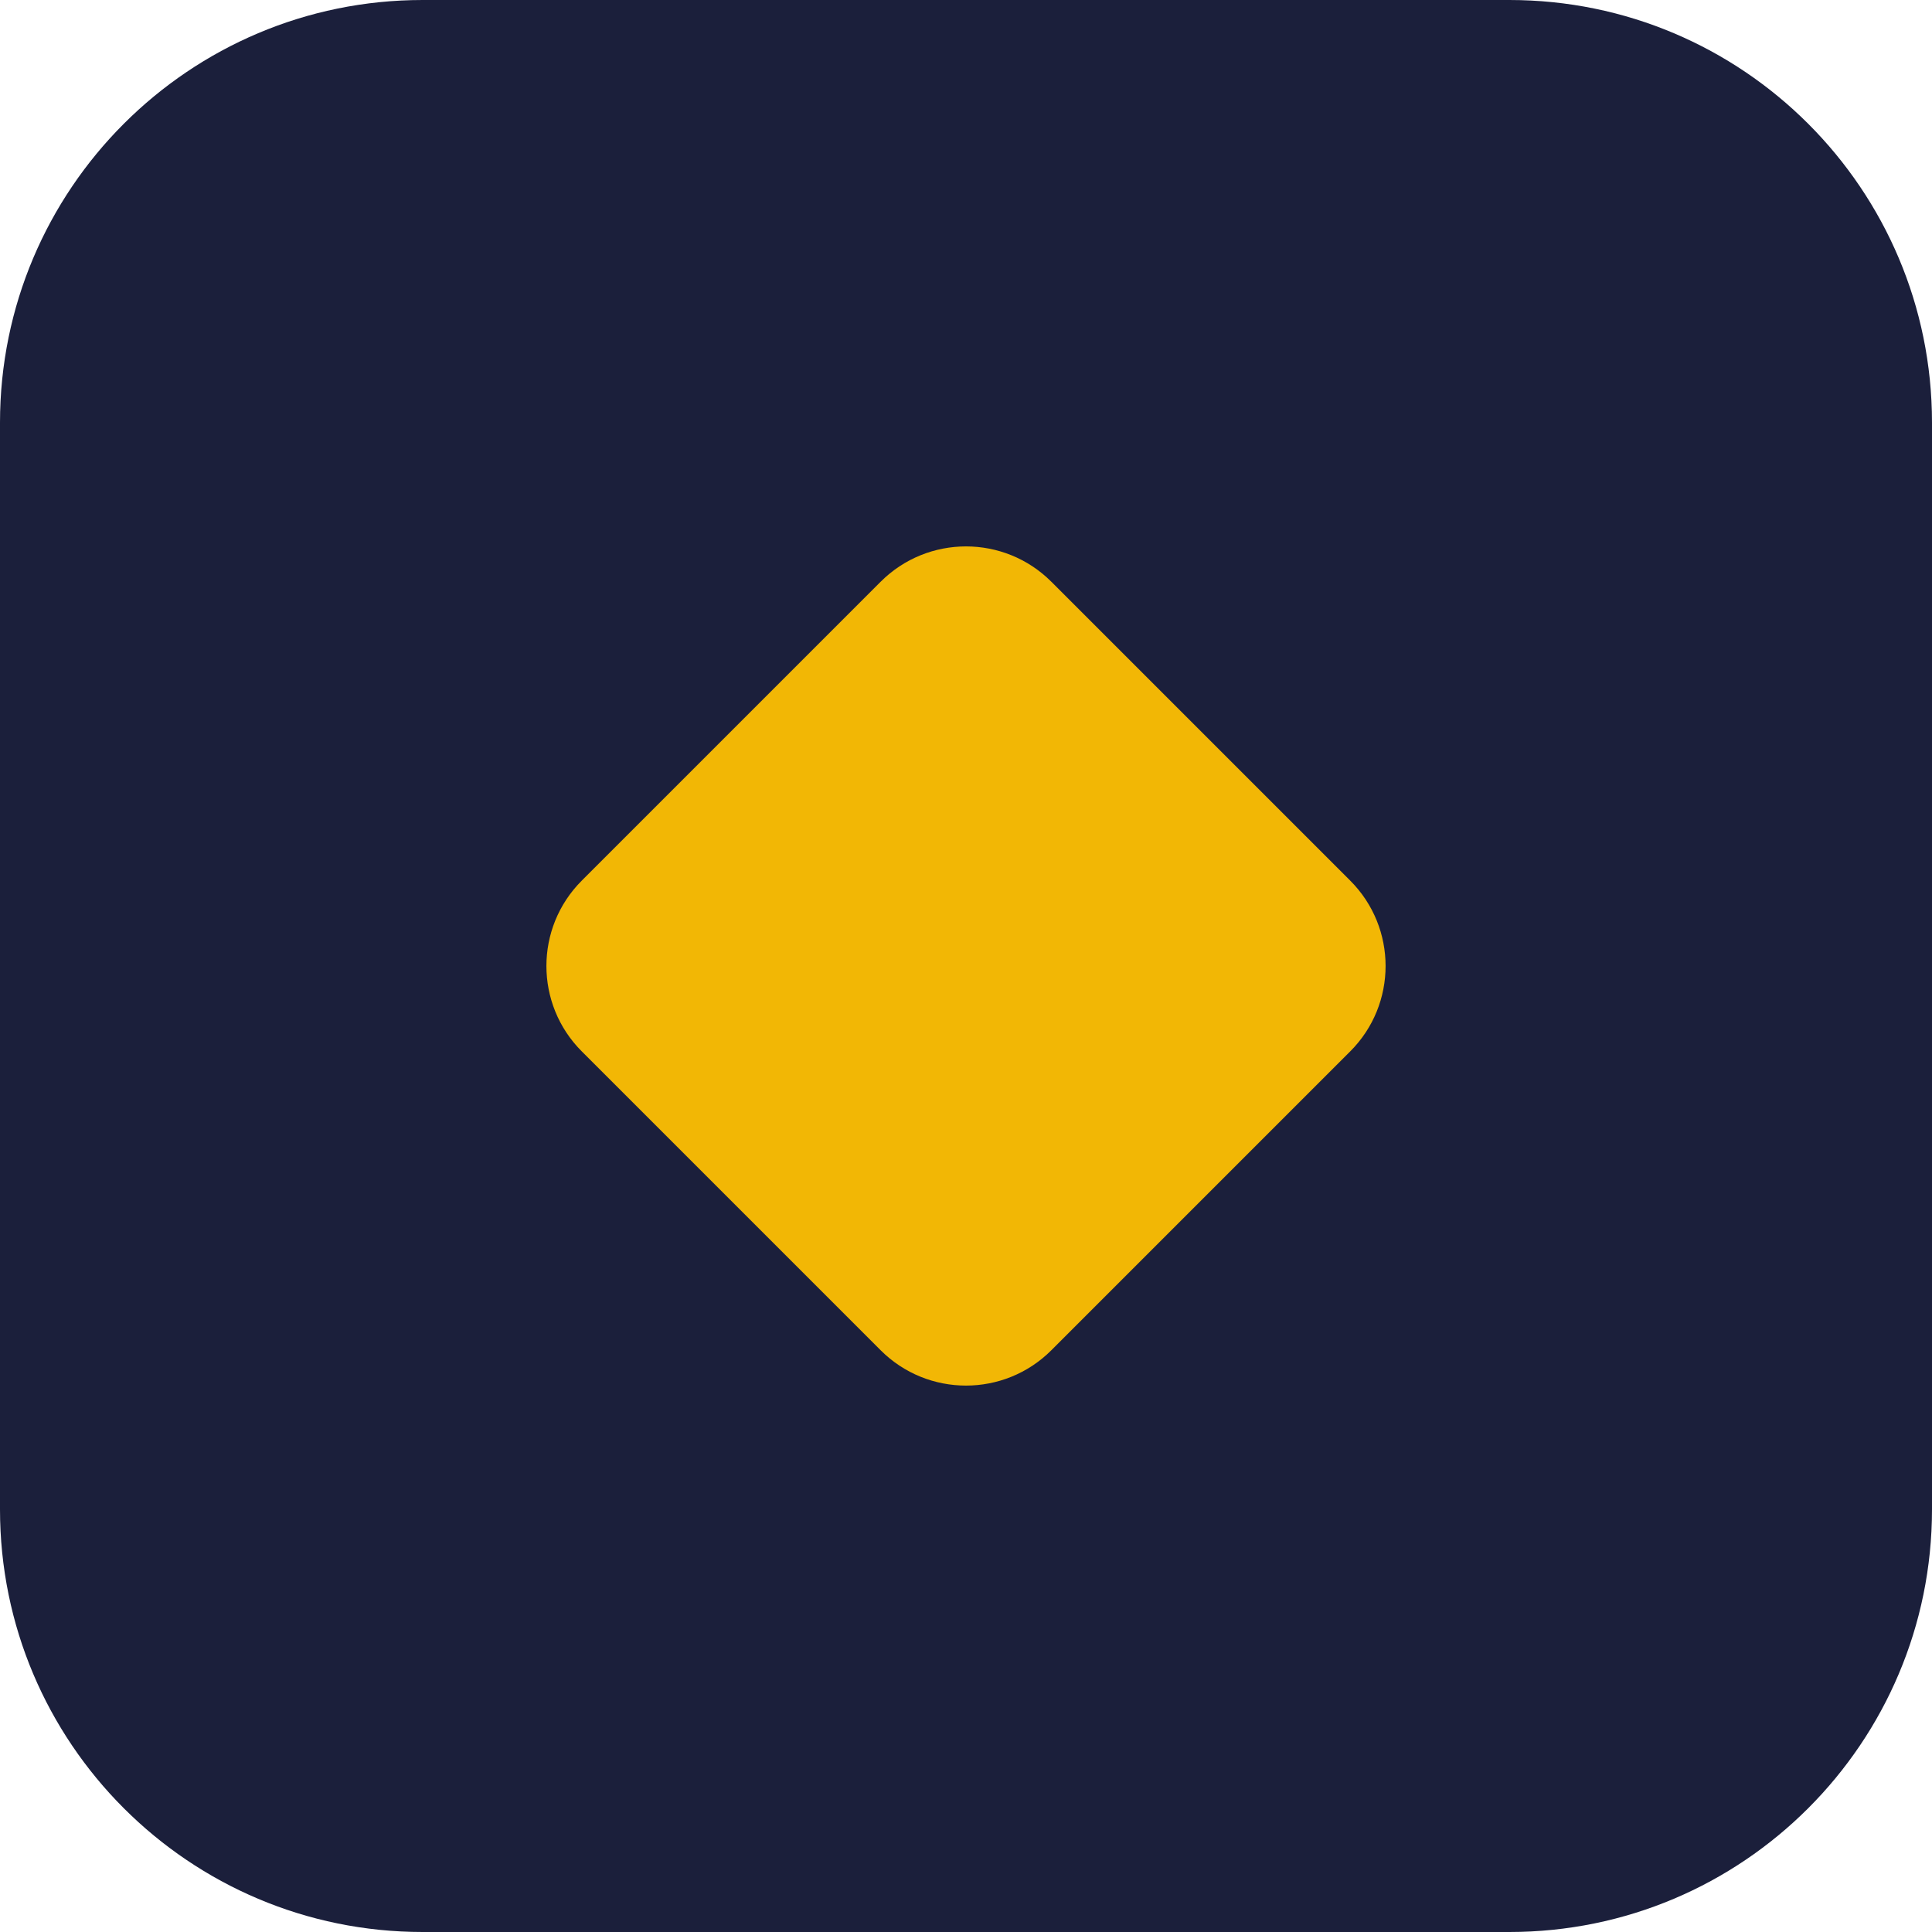
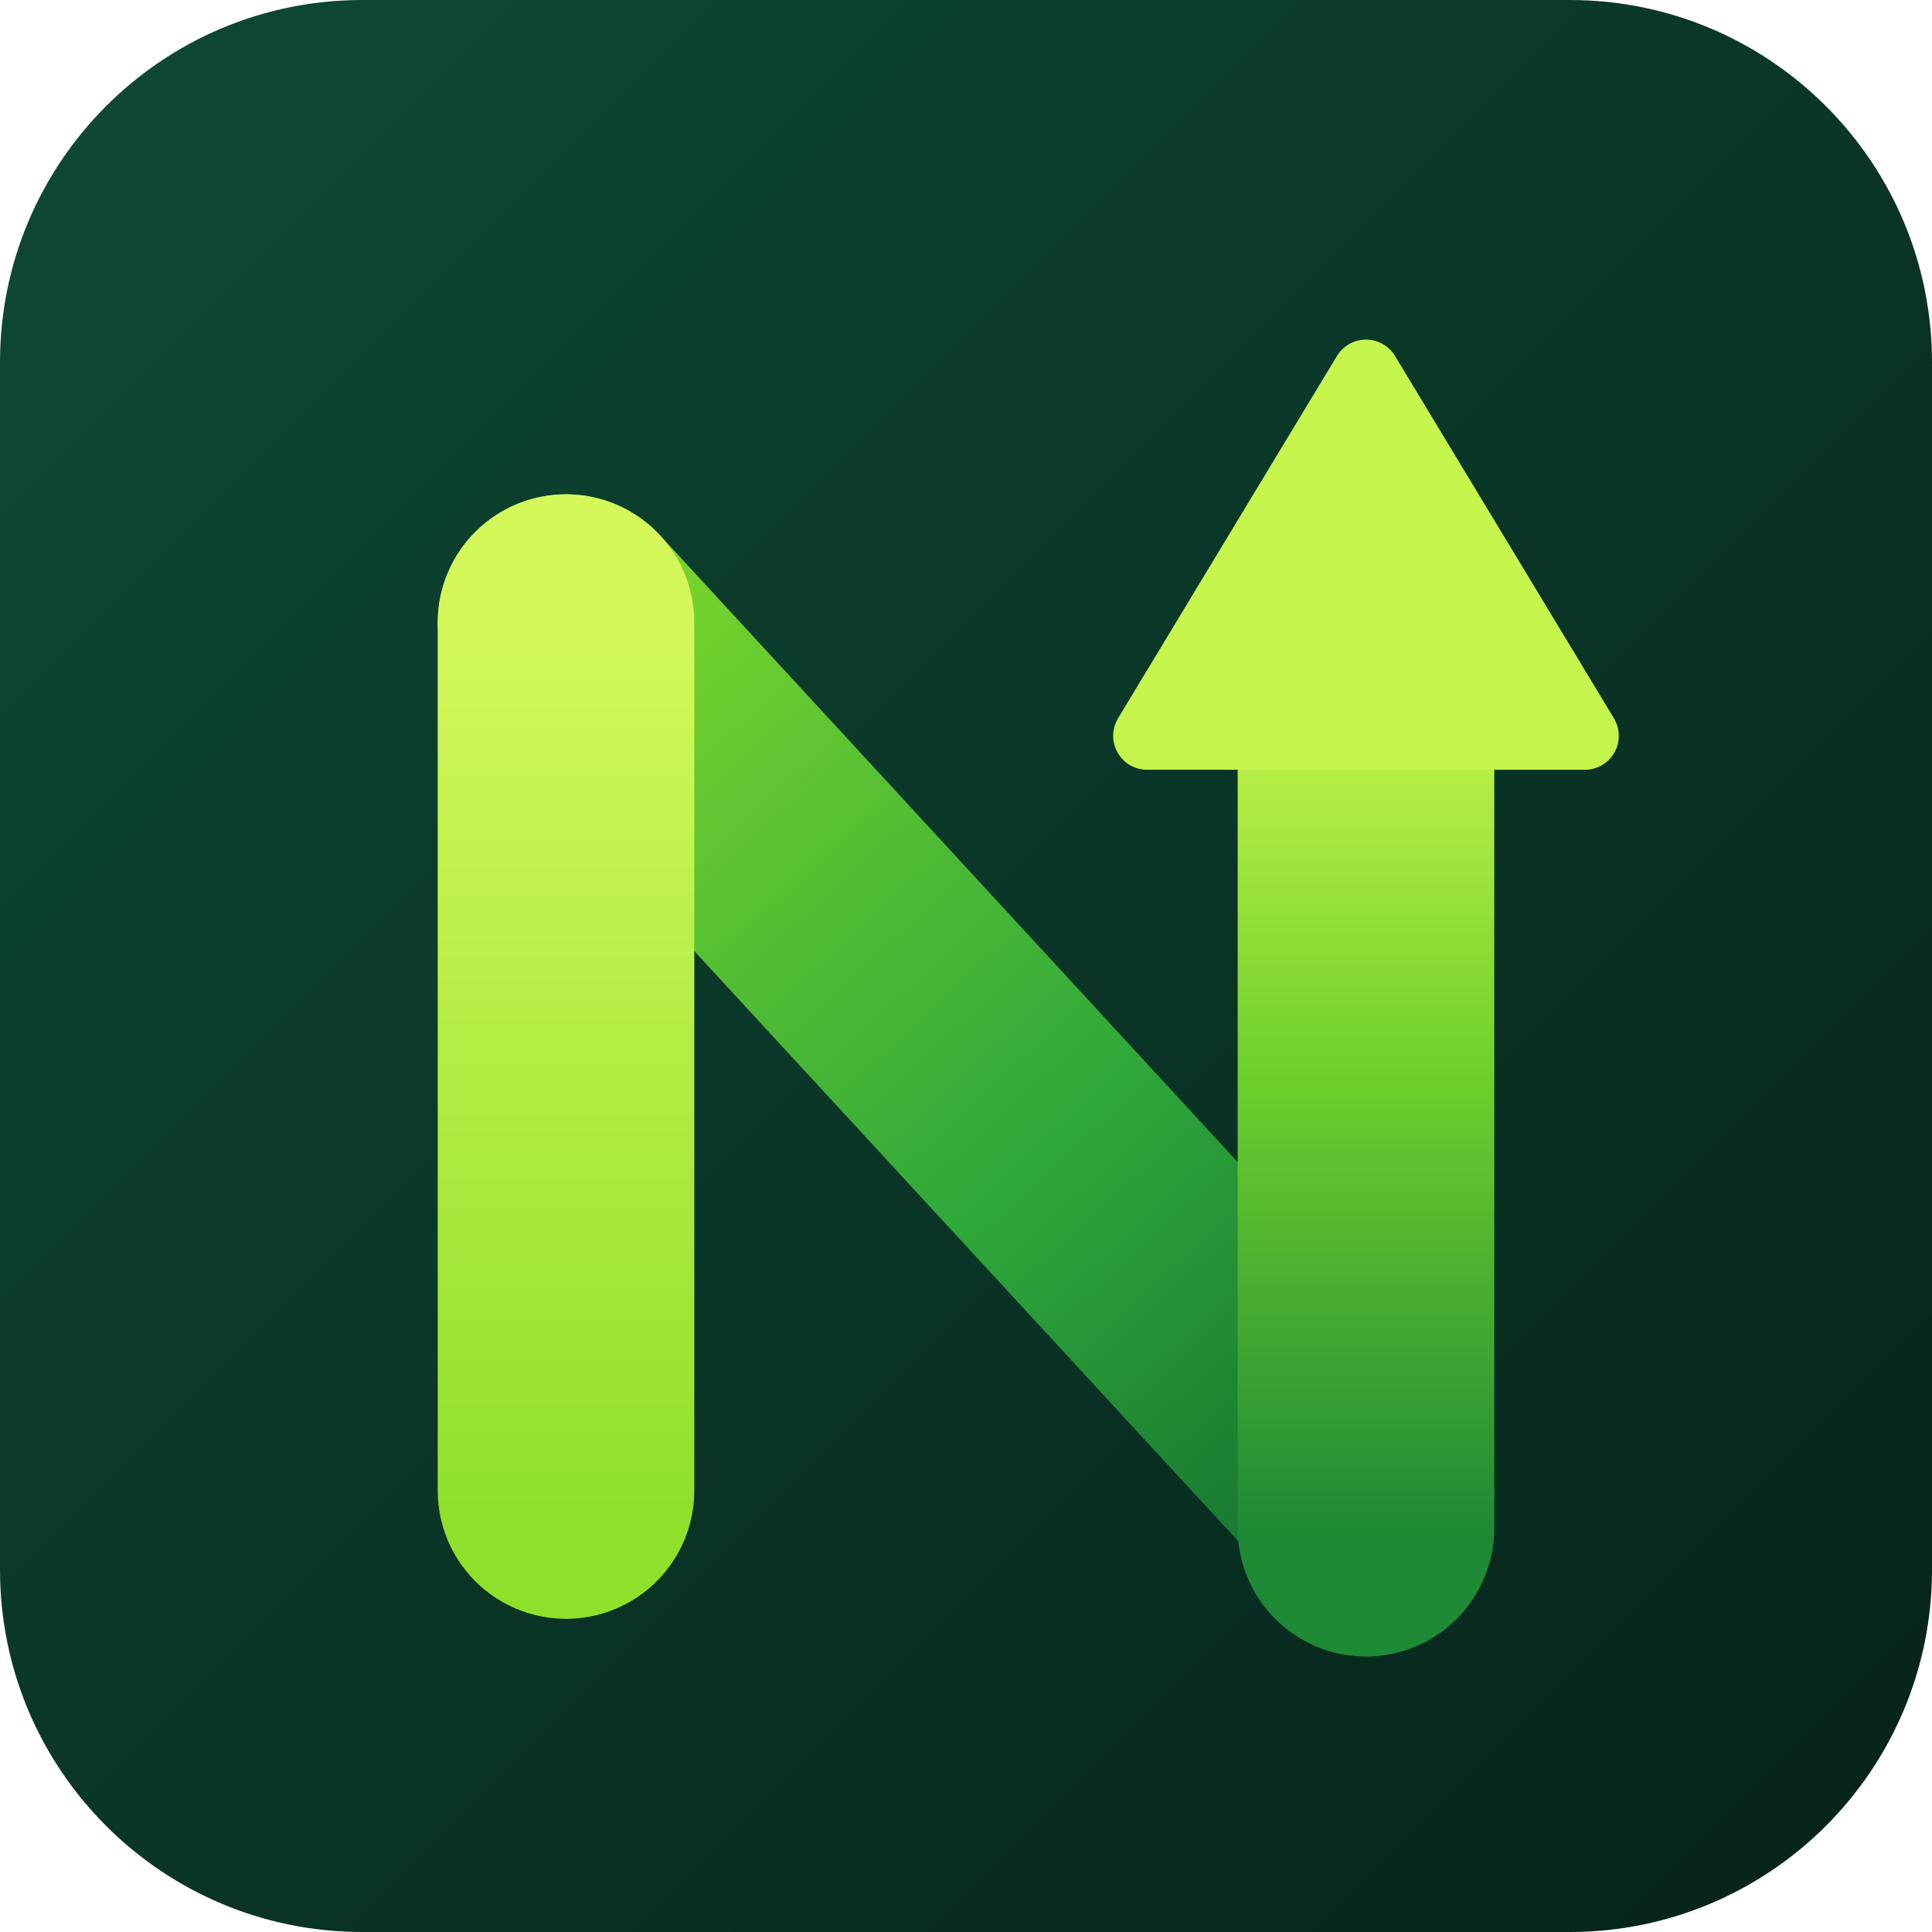
- <svg xmlns="http://www.w3.org/2000/svg" viewBox="0 0 64 64">
-   <rect width="64" height="64" rx="14" fill="#1b1f3b" />
-   <rect x="21" y="21" width="22" height="22" rx="4" fill="#f2b705" transform="rotate(45 32 32)" />
+ <svg xmlns="http://www.w3.org/2000/svg" viewBox="0 0 512 512" width="512" height="512">
+   <defs>
+     <linearGradient id="gL" gradientUnits="userSpaceOnUse" x1="150" y1="170" x2="150" y2="410">
+       <stop offset="0" stop-color="#D4F85A" />
+       <stop offset="1" stop-color="#8FE02B" />
+     </linearGradient>
+     <linearGradient id="gD" gradientUnits="userSpaceOnUse" x1="150" y1="170" x2="362" y2="400">
+       <stop offset="0" stop-color="#7BD62C" />
+       <stop offset="0.6" stop-color="#2FA83A" />
+       <stop offset="1" stop-color="#16742F" />
+     </linearGradient>
+     <linearGradient id="gR" gradientUnits="userSpaceOnUse" x1="362" y1="410" x2="362" y2="190">
+       <stop offset="0" stop-color="#1F8A35" />
+       <stop offset="0.55" stop-color="#6FD02C" />
+       <stop offset="1" stop-color="#C6F54B" />
+     </linearGradient>
+     <linearGradient id="gBg" x1="0" y1="0" x2="1" y2="1">
+       <stop offset="0" stop-color="#0E4A34" />
+       <stop offset="1" stop-color="#06221A" />
+     </linearGradient>
+     <linearGradient id="gBgFlat" x1="0" y1="0" x2="1" y2="1">
+       <stop offset="0" stop-color="#0B3A2A" />
+       <stop offset="1" stop-color="#051C15" />
+     </linearGradient>
+   </defs>
+   <rect width="512" height="512" rx="96" fill="url(#gBg)" />
+   <g transform="translate(256 256) scale(1.0) translate(-256 -261)" stroke-linecap="round" stroke-linejoin="round" fill="none">
+     <path d="M150 170 L362 400" stroke="url(#gD)" stroke-width="68" />
+     <path d="M362 410 V190" stroke="url(#gR)" stroke-width="68" />
+     <path d="M150 400 V170" stroke="url(#gL)" stroke-width="68" />
+     <polygon points="304,200 362,104 420,200" fill="#C6F54B" stroke="#C6F54B" stroke-width="18" />
+   </g>
</svg>
